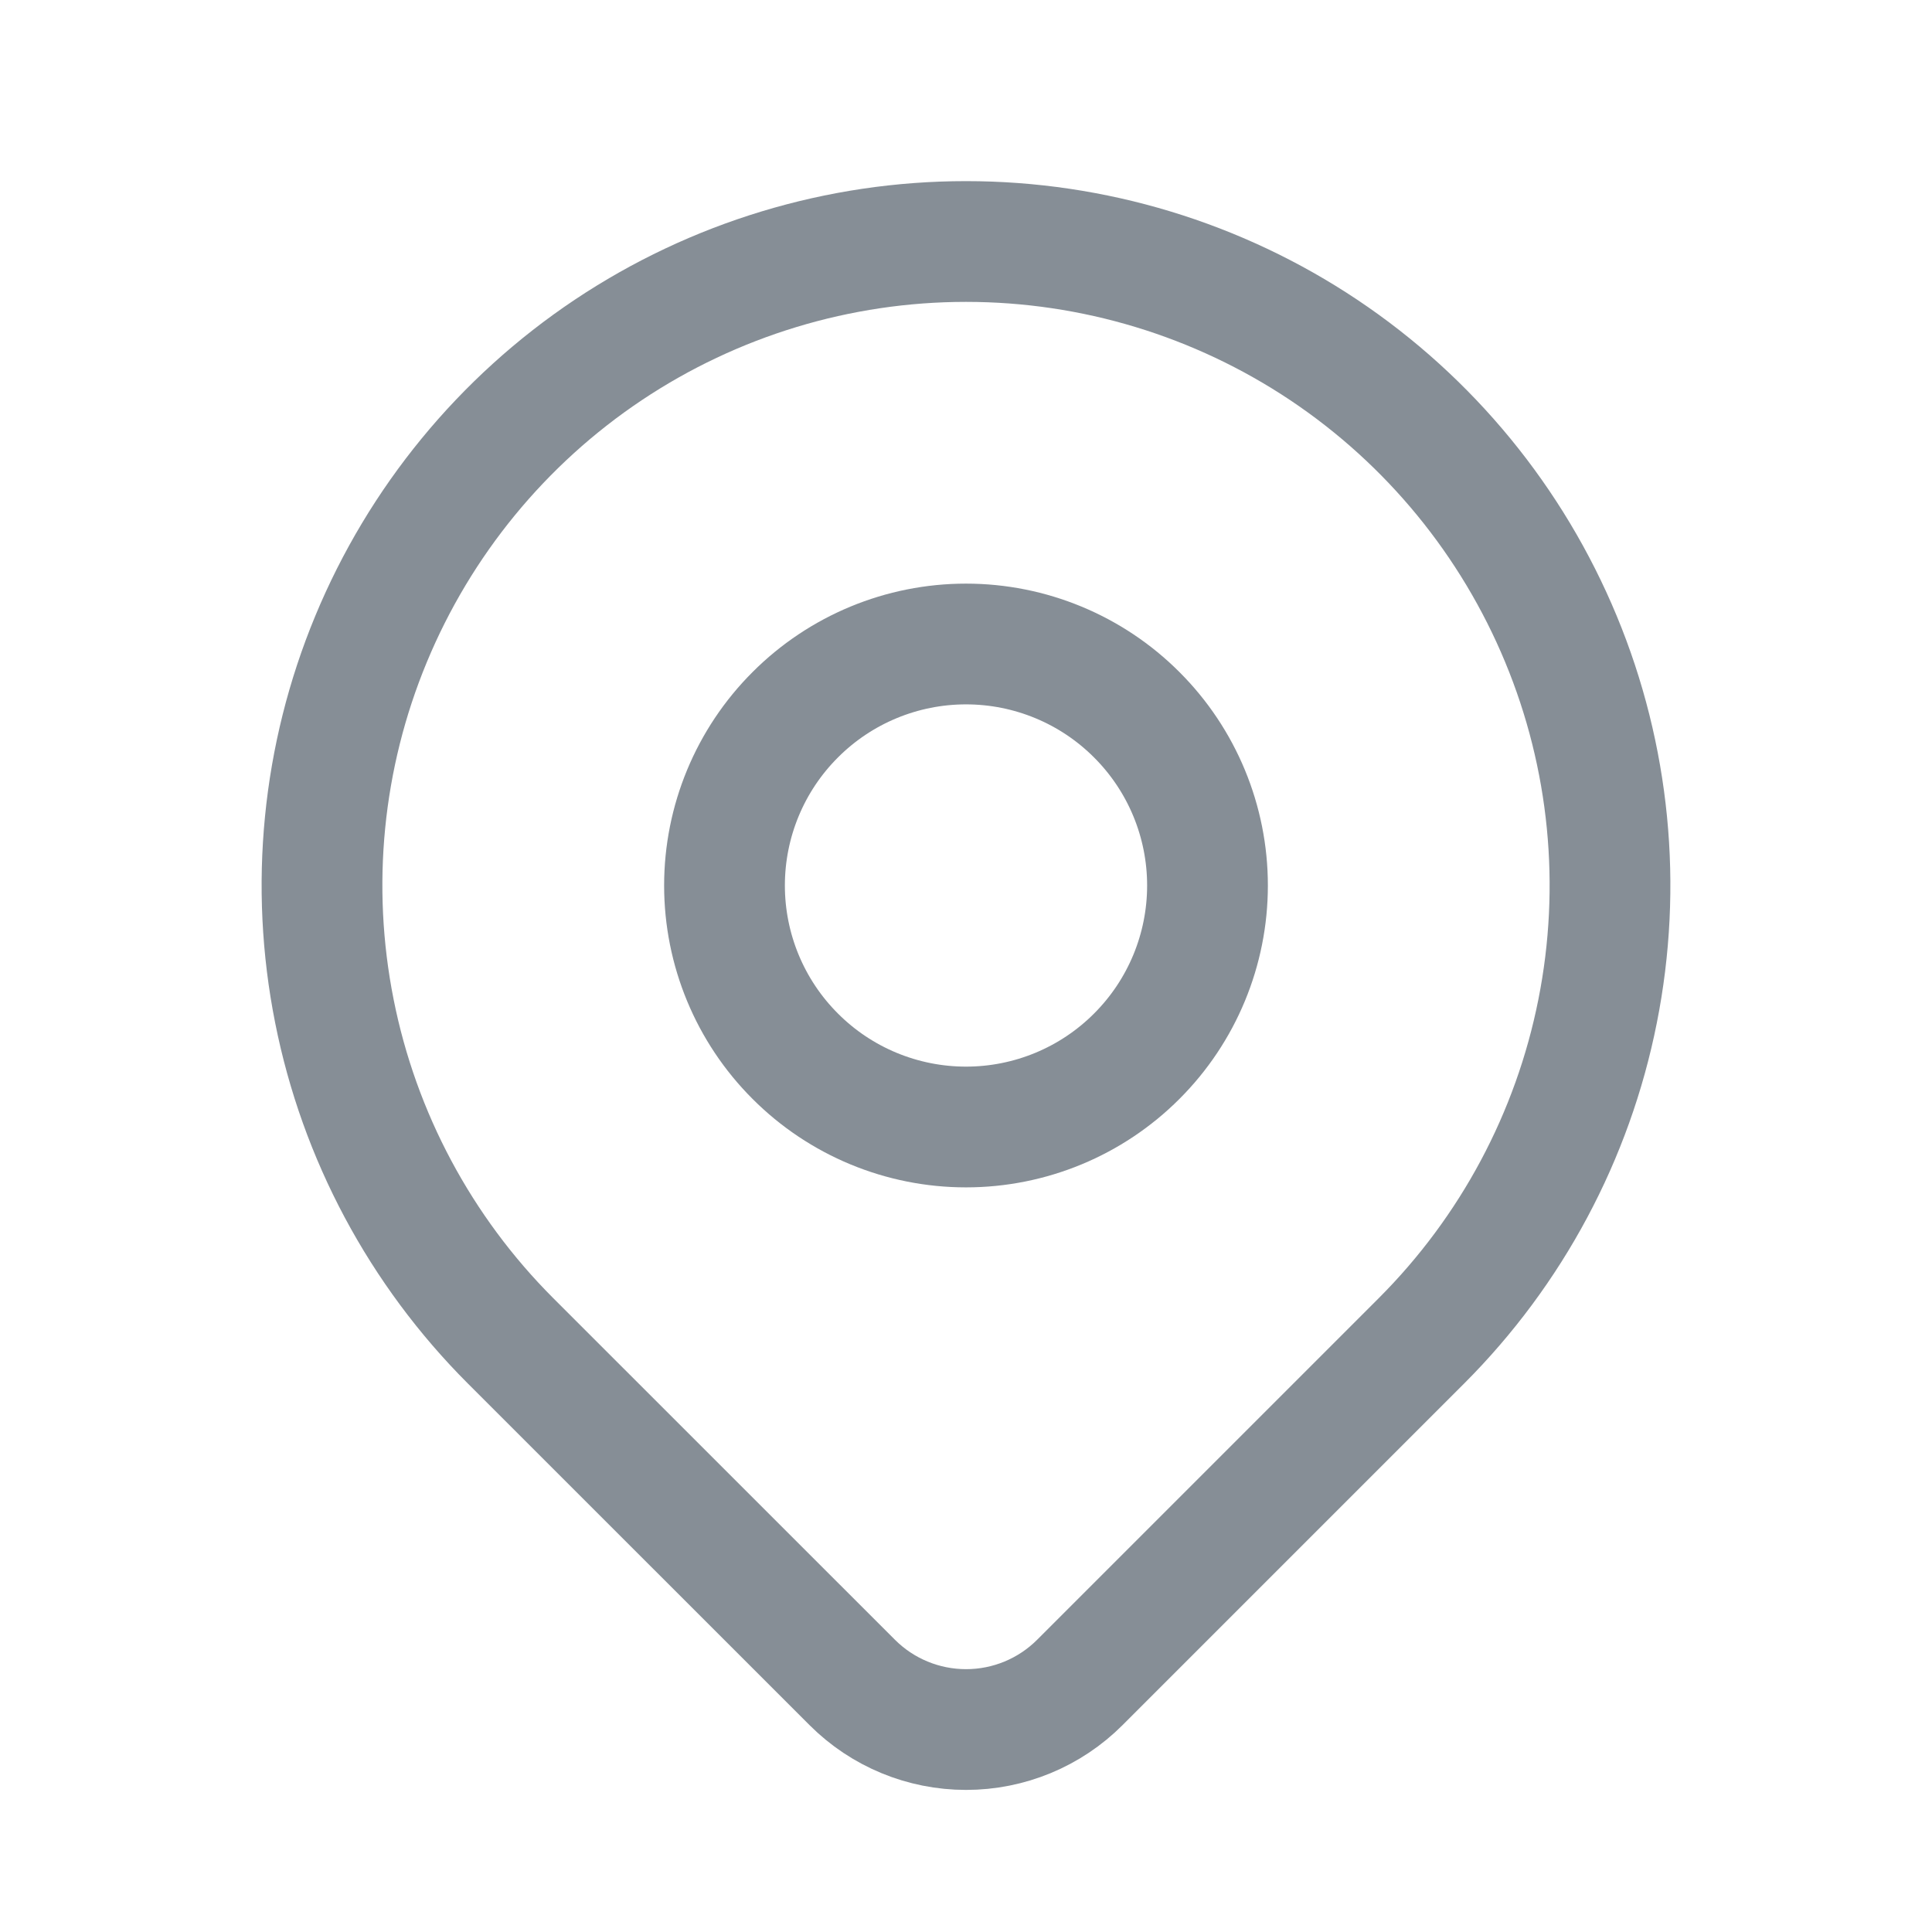
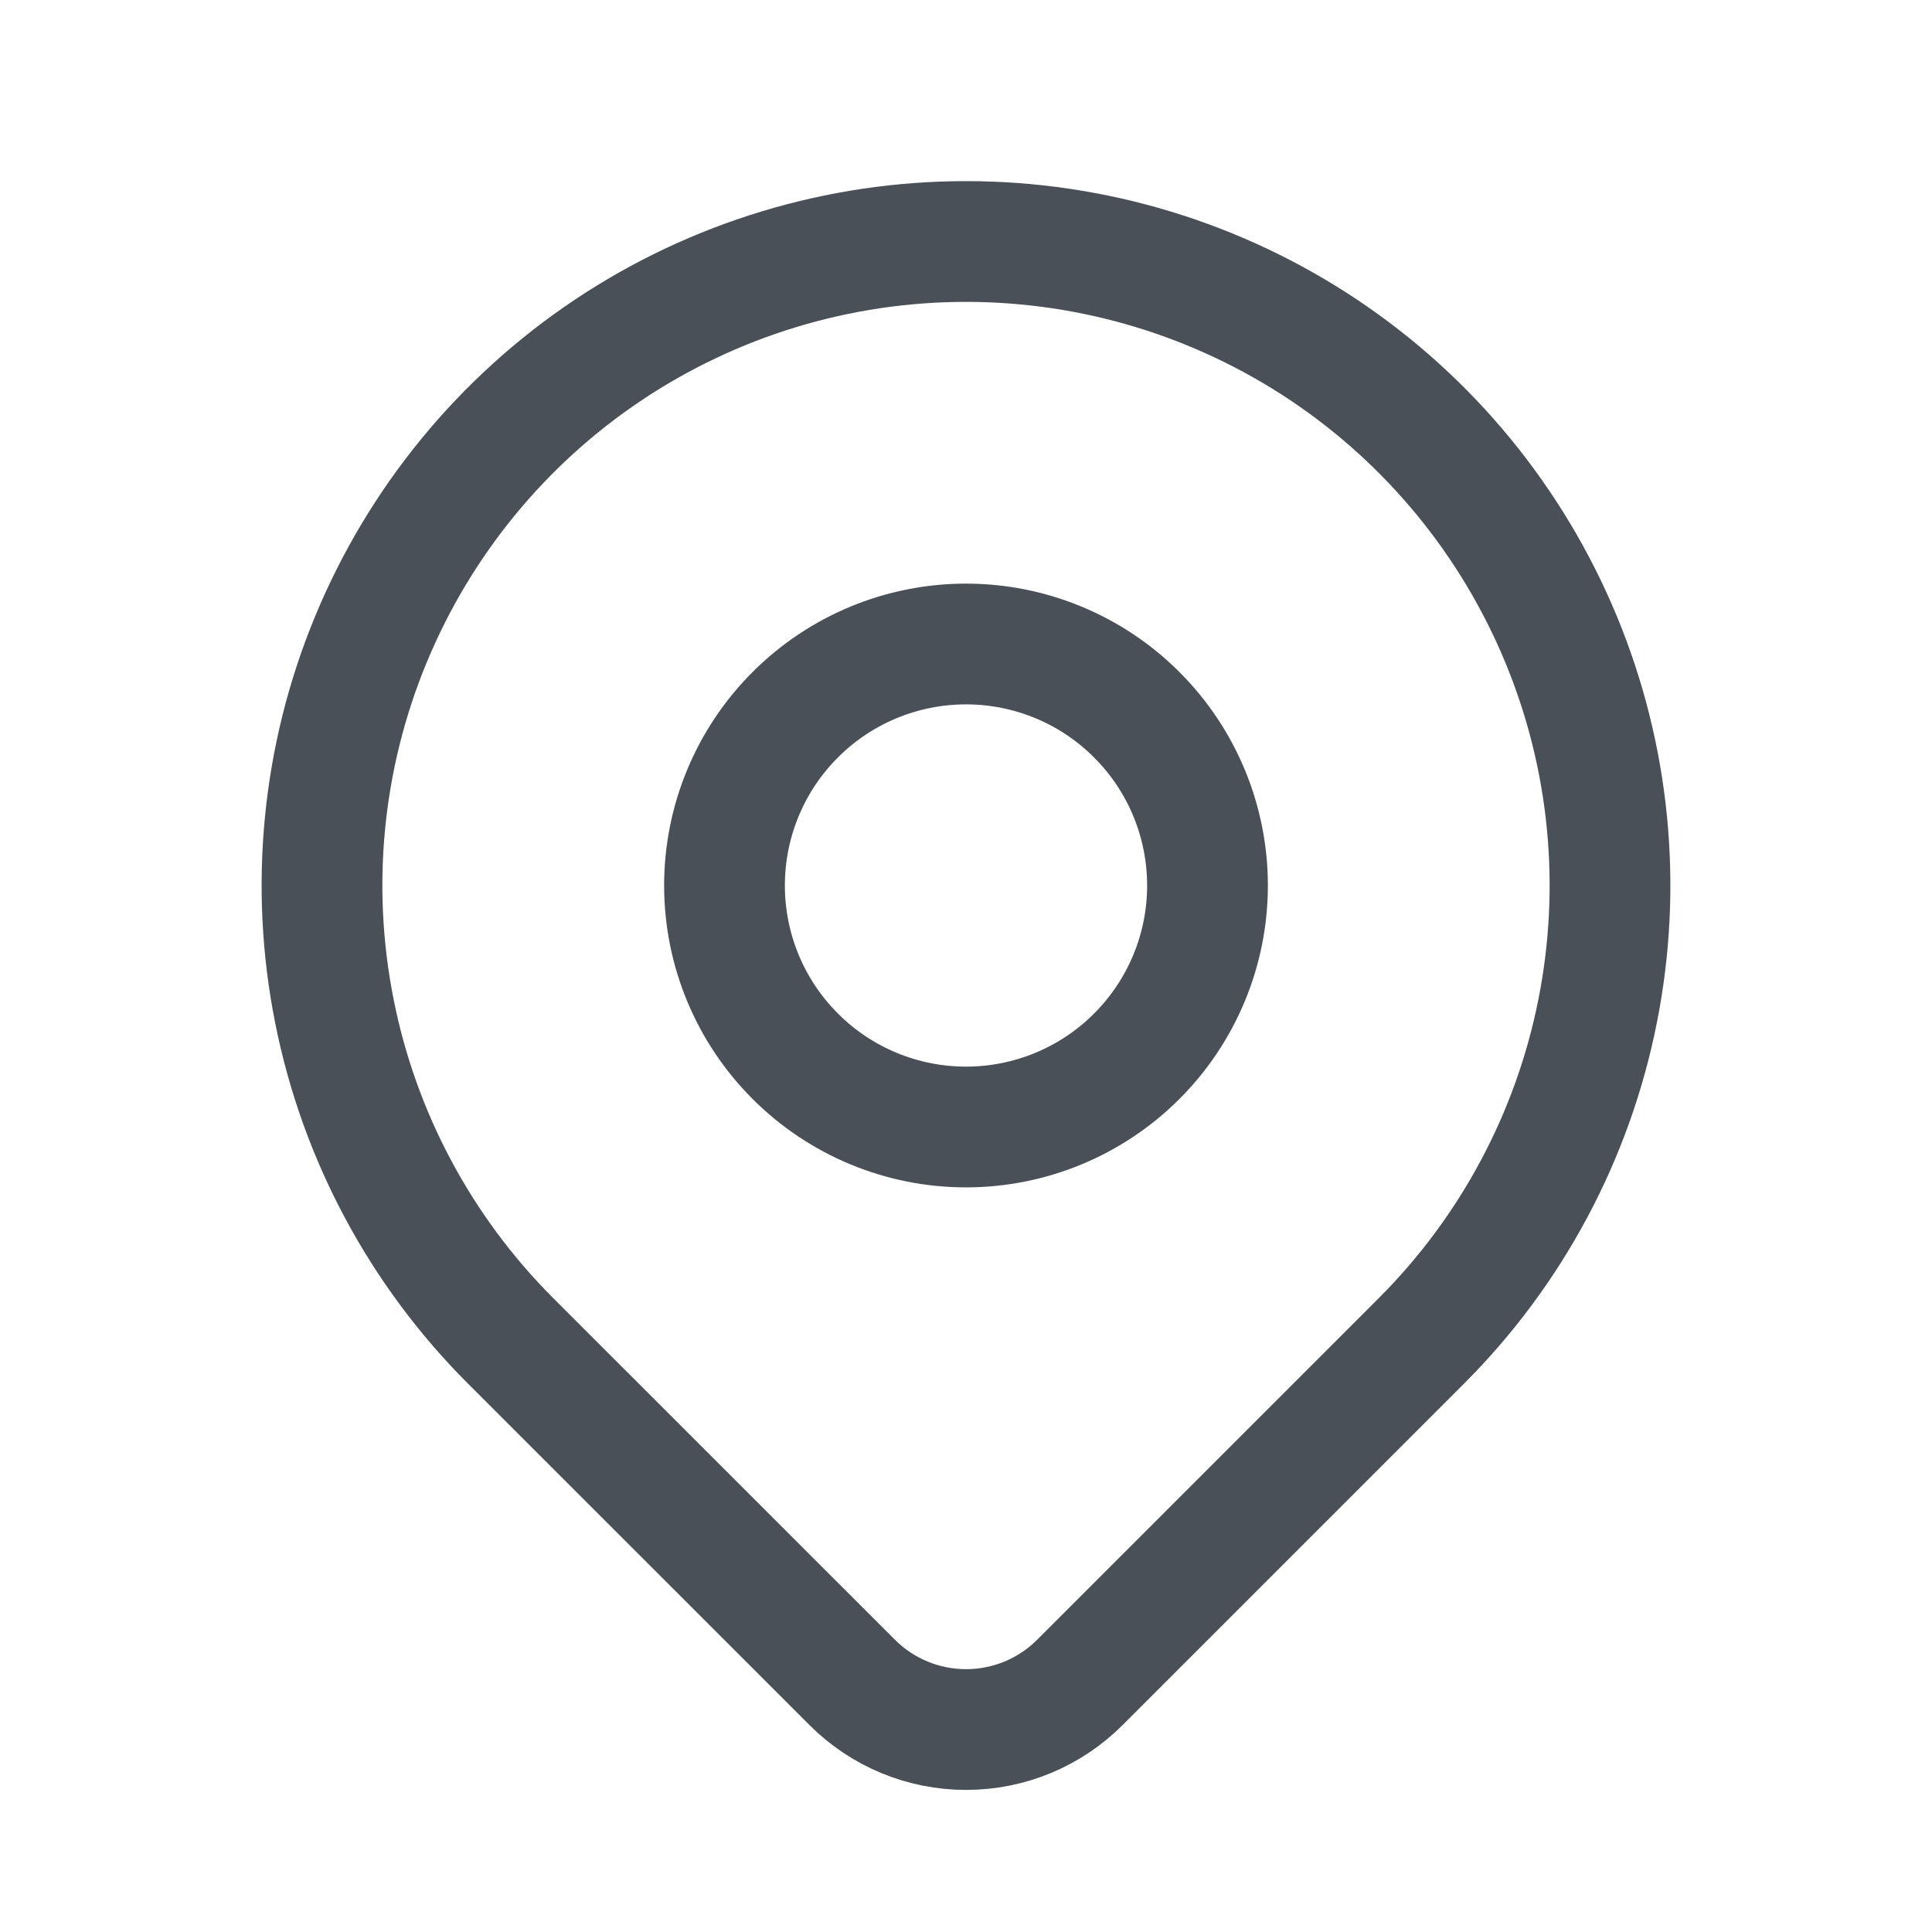
<svg xmlns="http://www.w3.org/2000/svg" width="24" height="24" viewBox="0 0 24 24" fill="none">
-   <path d="M9 11C9 11.796 9.316 12.559 9.879 13.121C10.441 13.684 11.204 14 12 14C12.796 14 13.559 13.684 14.121 13.121C14.684 12.559 15 11.796 15 11C15 10.204 14.684 9.441 14.121 8.879C13.559 8.316 12.796 8 12 8C11.204 8 10.441 8.316 9.879 8.879C9.316 9.441 9 10.204 9 11Z" stroke="#868E96" stroke-width="1.5" stroke-linecap="round" stroke-linejoin="round" />
-   <path d="M17.657 16.657L13.414 20.9C13.039 21.275 12.531 21.485 12.001 21.485C11.47 21.485 10.962 21.275 10.587 20.9L6.343 16.657C5.224 15.538 4.462 14.113 4.154 12.561C3.845 11.009 4.003 9.4 4.609 7.939C5.215 6.477 6.24 5.227 7.555 4.348C8.871 3.469 10.418 3 12 3C13.582 3 15.129 3.469 16.445 4.348C17.76 5.227 18.785 6.477 19.391 7.939C19.997 9.4 20.155 11.009 19.846 12.561C19.538 14.113 18.776 15.538 17.657 16.657Z" stroke="#868E96" stroke-width="1.5" stroke-linecap="round" stroke-linejoin="round" />
+   <path d="M9 11C9 11.796 9.316 12.559 9.879 13.121C10.441 13.684 11.204 14 12 14C12.796 14 13.559 13.684 14.121 13.121C14.684 12.559 15 11.796 15 11C15 10.204 14.684 9.441 14.121 8.879C13.559 8.316 12.796 8 12 8C11.204 8 10.441 8.316 9.879 8.879C9.316 9.441 9 10.204 9 11Z" stroke="#495057 " stroke-width="1.5" stroke-linecap="round" stroke-linejoin="round" />
+   <path d="M17.657 16.657L13.414 20.9C13.039 21.275 12.531 21.485 12.001 21.485C11.47 21.485 10.962 21.275 10.587 20.9L6.343 16.657C5.224 15.538 4.462 14.113 4.154 12.561C3.845 11.009 4.003 9.4 4.609 7.939C5.215 6.477 6.24 5.227 7.555 4.348C8.871 3.469 10.418 3 12 3C13.582 3 15.129 3.469 16.445 4.348C17.76 5.227 18.785 6.477 19.391 7.939C19.997 9.4 20.155 11.009 19.846 12.561C19.538 14.113 18.776 15.538 17.657 16.657Z" stroke="#495057 " stroke-width="1.5" stroke-linecap="round" stroke-linejoin="round" />
</svg>
